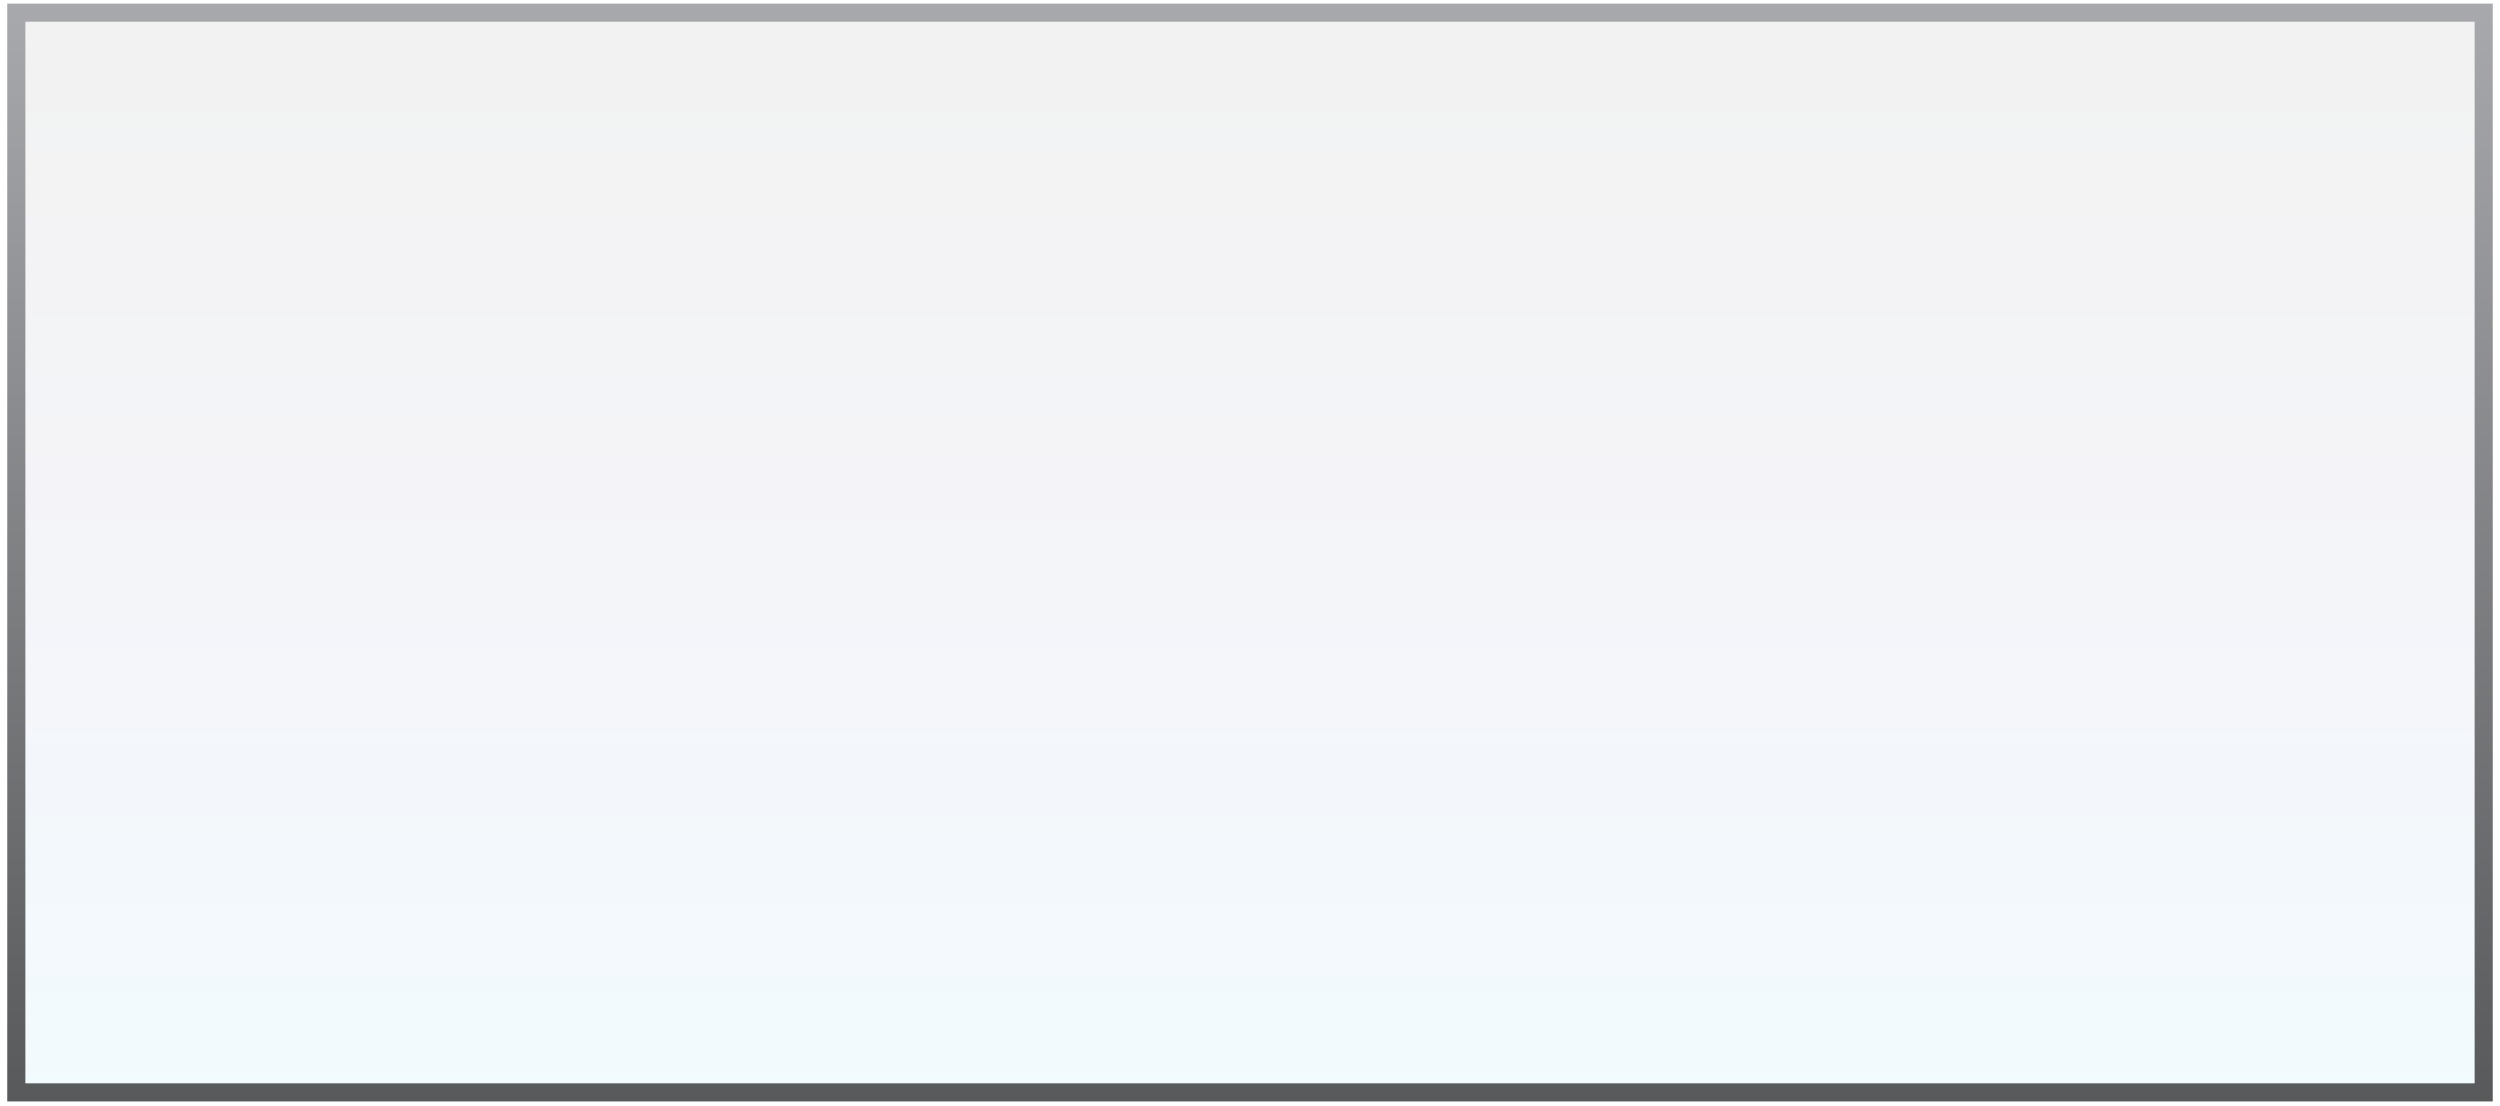
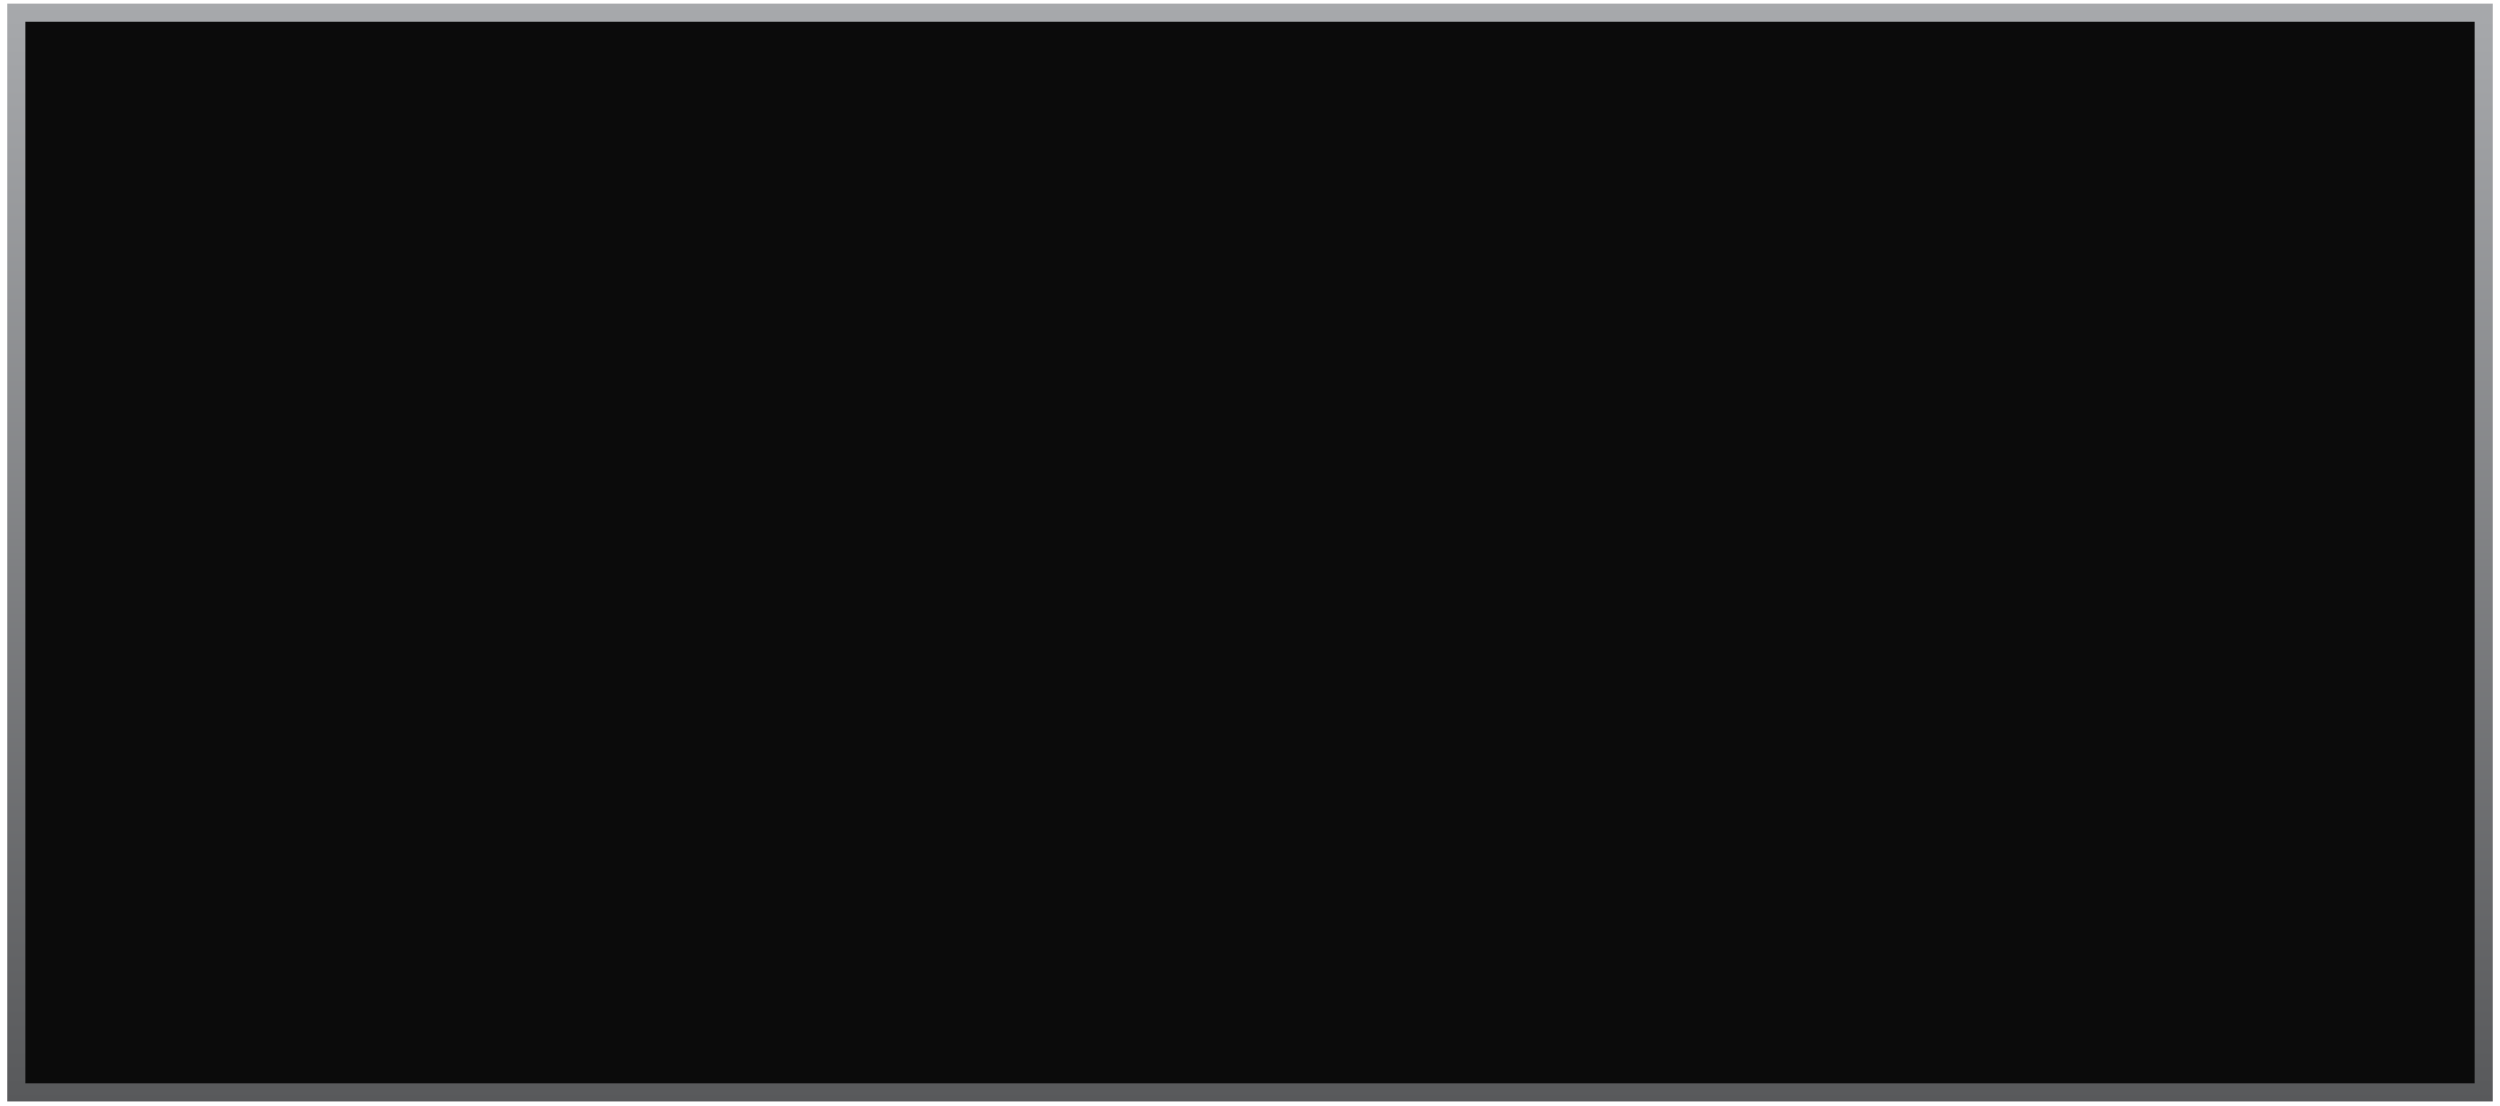
<svg xmlns="http://www.w3.org/2000/svg" version="1.0" id="Layer_1" x="0px" y="0px" viewBox="0 0 138 61" enable-background="new 0 0 138 61" xml:space="preserve">
-   <linearGradient id="SVGID_1_" gradientUnits="userSpaceOnUse" x1="69" y1="0.69" x2="69" y2="60.31">
-     <stop offset="0" style="stop-color:#000000;stop-opacity:5.000000e-02" />
-     <stop offset="0.536" style="stop-color:#2B3990;stop-opacity:5.000000e-02" />
-     <stop offset="1" style="stop-color:#00AEEF;stop-opacity:5.000000e-02" />
-   </linearGradient>
-   <linearGradient id="SVGID_2_" gradientUnits="userSpaceOnUse" x1="69" y1="0.19" x2="69" y2="60.81">
+   <linearGradient id="SVGID_1_" gradientUnits="userSpaceOnUse" x1="69" y1="0.19" x2="69" y2="60.81">
    <stop offset="0" style="stop-color:#A7A9AC" />
    <stop offset="1" style="stop-color:#58595B" />
  </linearGradient>
-   <rect x="0.9" y="0.7" fill="url(#SVGID_1_)" stroke="url(#SVGID_2_)" stroke-miterlimit="10" width="136.2" height="59.6" />
+   <rect x="0.9" y="0.7" fill="#0B0B0B" stroke="url(#SVGID_1_)" stroke-miterlimit="10" width="136.2" height="59.6" />
</svg>
